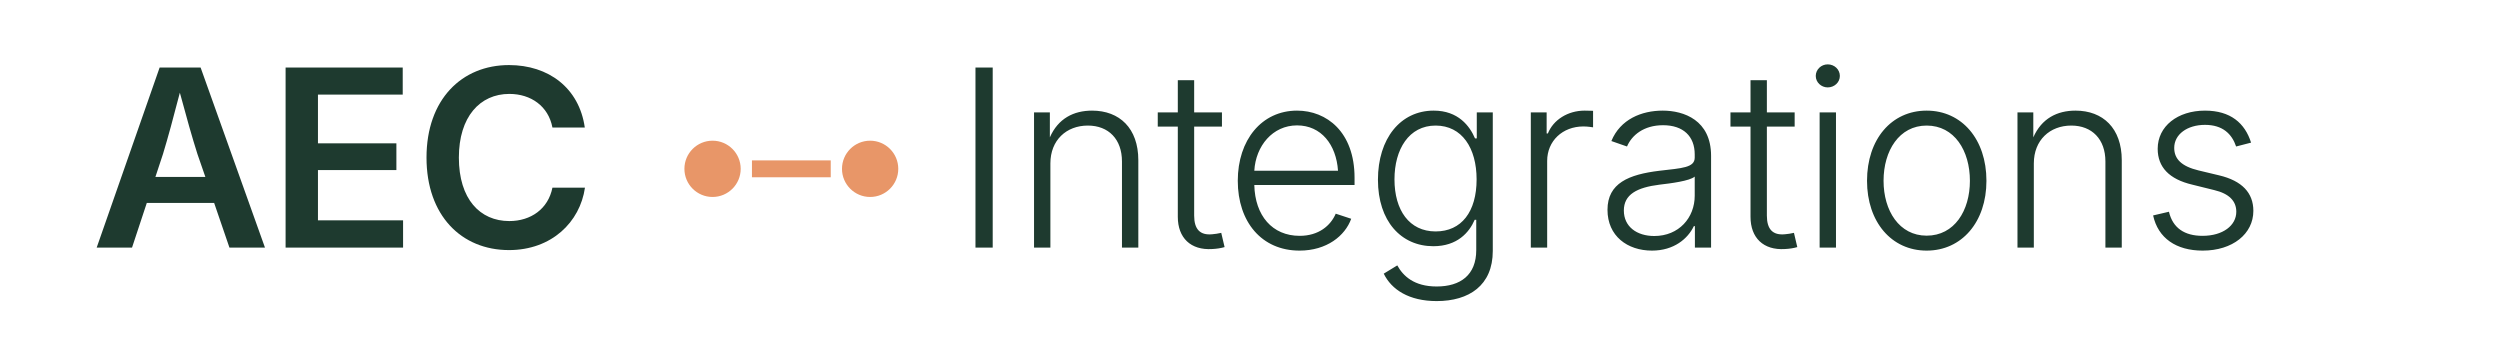
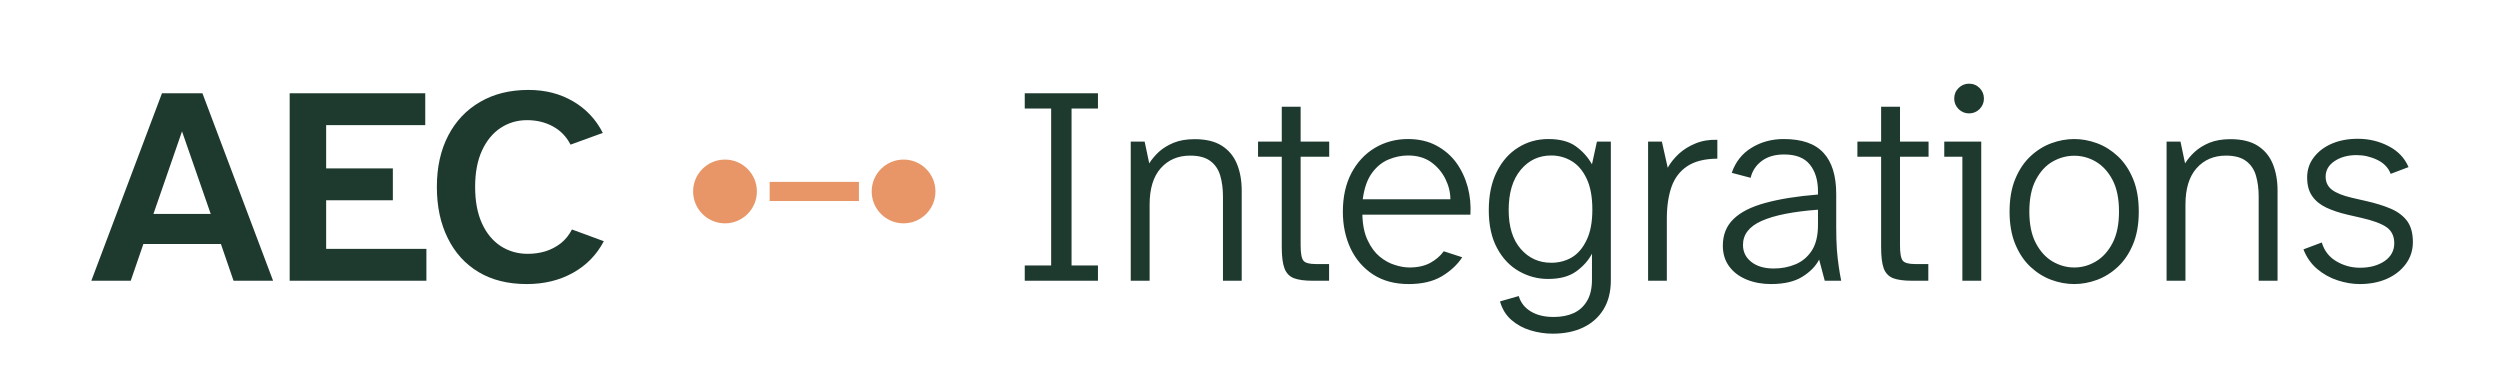
- <svg xmlns="http://www.w3.org/2000/svg" viewBox="3 25 220 30" width="770" height="104">
-   <text x="10" y="47" font-family="-apple-system, BlinkMacSystemFont, 'Segoe UI', sans-serif" font-size="22" font-weight="600" fill="#1E3A2F" letter-spacing="-0.3">AEC</text>
-   <circle cx="65.25" cy="40" r="2.5" fill="#E89668" />
-   <line x1="68.75" y1="40" x2="75.75" y2="40" stroke="#E89668" stroke-width="1.5" />
-   <circle cx="79.25" cy="40" r="2.5" fill="#E89668" />
-   <text x="86.5" y="47" font-family="-apple-system, BlinkMacSystemFont, 'Segoe UI', sans-serif" font-size="22" font-weight="300" fill="#1E3A2F" letter-spacing="-0.3">Integrations</text>
+ <svg xmlns="http://www.w3.org/2000/svg" viewBox="3 25 196 30" width="679" height="104">
+   <g fill="#1E3A2F">
+     <path transform="translate(10.00 47)" d="M0.16 0.00 5.70 -14.70H8.87L14.41 0.00H11.31L10.32 -2.88H4.24L3.25 0.00ZM5.03 -5.24H9.52L7.27 -11.71Z M15.71 0.00V-14.70H26.34V-12.20H18.57V-8.81H23.80V-6.31H18.57V-2.50H26.43V0.00Z M34.30 0.26Q32.09 0.26 30.52 -0.68Q28.94 -1.63 28.10 -3.35Q27.25 -5.06 27.25 -7.36Q27.25 -9.67 28.14 -11.38Q29.02 -13.08 30.64 -14.02Q32.25 -14.96 34.43 -14.96Q36.42 -14.96 37.94 -14.06Q39.46 -13.17 40.26 -11.59L37.73 -10.67Q37.25 -11.61 36.35 -12.10Q35.45 -12.59 34.32 -12.59Q33.18 -12.59 32.26 -11.99Q31.33 -11.38 30.79 -10.21Q30.25 -9.04 30.25 -7.36Q30.25 -5.68 30.78 -4.51Q31.31 -3.34 32.25 -2.72Q33.20 -2.11 34.37 -2.11Q35.11 -2.11 35.77 -2.31Q36.43 -2.52 36.97 -2.94Q37.51 -3.37 37.84 -4.02L40.34 -3.10Q39.50 -1.50 37.92 -0.62Q36.34 0.26 34.30 0.26Z" />
+     <path transform="translate(82.11 47)" d="M1.23 0.00V-1.20H3.30V-13.50H1.23V-14.70H6.97V-13.50H4.90V-1.20H6.97V0.00Z M9.54 0.00V-10.91H10.63L10.99 -9.20Q11.28 -9.67 11.74 -10.10Q12.21 -10.53 12.91 -10.82Q13.60 -11.10 14.55 -11.10Q15.88 -11.10 16.69 -10.58Q17.50 -10.06 17.87 -9.15Q18.24 -8.24 18.24 -7.07V0.00H16.77V-6.62Q16.77 -7.50 16.56 -8.23Q16.35 -8.96 15.79 -9.38Q15.23 -9.81 14.20 -9.81Q12.77 -9.81 11.89 -8.82Q11.02 -7.84 11.02 -5.97V0.00Z M23.80 0.00Q22.86 0.00 22.33 -0.20Q21.80 -0.41 21.59 -0.98Q21.38 -1.54 21.38 -2.63V-9.72H19.52V-10.91H21.38V-13.64H22.86V-10.91H25.10V-9.72H22.86V-2.78Q22.86 -1.84 23.08 -1.57Q23.30 -1.31 24.03 -1.31H25.09V0.00Z M31.33 0.26Q29.70 0.26 28.54 -0.49Q27.38 -1.25 26.77 -2.54Q26.17 -3.83 26.17 -5.41Q26.17 -7.16 26.84 -8.44Q27.51 -9.71 28.67 -10.41Q29.84 -11.11 31.28 -11.11Q32.53 -11.11 33.48 -10.61Q34.44 -10.10 35.06 -9.26Q35.67 -8.41 35.96 -7.35Q36.24 -6.29 36.17 -5.18H27.70Q27.73 -3.96 28.12 -3.16Q28.50 -2.35 29.06 -1.89Q29.62 -1.43 30.24 -1.24Q30.86 -1.04 31.39 -1.04Q32.36 -1.04 33.02 -1.40Q33.68 -1.76 34.08 -2.31L35.53 -1.84Q34.96 -0.97 33.93 -0.35Q32.90 0.26 31.33 0.26ZM27.73 -6.39H34.60Q34.60 -7.19 34.21 -7.98Q33.82 -8.77 33.09 -9.30Q32.35 -9.82 31.28 -9.82Q30.50 -9.82 29.74 -9.50Q28.98 -9.18 28.44 -8.43Q27.90 -7.68 27.73 -6.39Z M42.62 4.15Q41.74 4.15 40.88 3.89Q40.02 3.63 39.38 3.07Q38.74 2.51 38.49 1.62L39.96 1.20Q40.19 1.98 40.91 2.41Q41.62 2.84 42.70 2.84Q43.59 2.84 44.26 2.54Q44.92 2.24 45.31 1.59Q45.70 0.95 45.70 -0.09V-2.12Q45.28 -1.32 44.46 -0.73Q43.64 -0.14 42.26 -0.14Q41.05 -0.14 39.99 -0.74Q38.92 -1.34 38.27 -2.54Q37.61 -3.75 37.61 -5.53Q37.61 -7.29 38.23 -8.53Q38.85 -9.78 39.91 -10.44Q40.97 -11.11 42.28 -11.11Q43.63 -11.11 44.42 -10.55Q45.22 -9.98 45.70 -9.13L46.09 -10.91H47.18V-0.03Q47.18 1.30 46.61 2.24Q46.04 3.17 45.02 3.66Q44.00 4.15 42.62 4.15ZM42.51 -1.41Q43.40 -1.41 44.12 -1.83Q44.84 -2.26 45.28 -3.19Q45.73 -4.11 45.73 -5.58Q45.73 -7.07 45.28 -8.01Q44.84 -8.94 44.11 -9.38Q43.38 -9.82 42.50 -9.82Q41.05 -9.82 40.11 -8.69Q39.17 -7.56 39.17 -5.55Q39.17 -3.57 40.12 -2.49Q41.06 -1.41 42.51 -1.41Z M50.10 0.00V-10.91H51.18L51.64 -8.86Q51.97 -9.45 52.52 -9.96Q53.07 -10.46 53.83 -10.77Q54.59 -11.08 55.53 -11.05V-9.57Q54.04 -9.56 53.17 -8.98Q52.31 -8.41 51.94 -7.37Q51.57 -6.32 51.57 -4.87V0.00Z M59.73 0.26Q58.69 0.26 57.83 -0.09Q56.97 -0.44 56.47 -1.11Q55.96 -1.79 55.96 -2.75Q55.96 -4.03 56.80 -4.84Q57.63 -5.65 59.29 -6.10Q60.95 -6.56 63.42 -6.76V-7.01Q63.42 -8.32 62.78 -9.11Q62.15 -9.90 60.77 -9.90Q59.69 -9.90 59.01 -9.39Q58.33 -8.88 58.14 -8.07L56.66 -8.46Q57.10 -9.75 58.22 -10.43Q59.33 -11.11 60.73 -11.11Q62.86 -11.11 63.85 -10.03Q64.85 -8.95 64.85 -6.80V-4.20Q64.85 -3.22 64.90 -2.46Q64.96 -1.70 65.05 -1.10Q65.14 -0.50 65.24 0.00H63.95L63.51 -1.66Q63.11 -0.88 62.19 -0.31Q61.27 0.26 59.73 0.26ZM59.96 -0.96Q60.87 -0.96 61.66 -1.29Q62.45 -1.62 62.94 -2.37Q63.42 -3.12 63.42 -4.38V-5.57Q60.47 -5.35 59.00 -4.69Q57.54 -4.04 57.54 -2.81Q57.54 -1.99 58.19 -1.48Q58.84 -0.96 59.96 -0.96Z M70.79 0.00Q69.84 0.00 69.31 -0.20Q68.78 -0.41 68.57 -0.98Q68.37 -1.54 68.37 -2.63V-9.72H66.51V-10.91H68.37V-13.64H69.85V-10.91H72.09V-9.72H69.85V-2.78Q69.85 -1.84 70.07 -1.57Q70.29 -1.31 71.02 -1.31H72.07V0.00Z M74.74 0.00V-9.72H73.32V-10.91H76.22V0.00ZM75.26 -13.12Q74.79 -13.12 74.44 -13.46Q74.10 -13.81 74.10 -14.28Q74.10 -14.77 74.44 -15.11Q74.79 -15.45 75.26 -15.45Q75.75 -15.45 76.09 -15.11Q76.43 -14.77 76.43 -14.28Q76.43 -13.81 76.09 -13.46Q75.75 -13.12 75.26 -13.12Z M83.51 0.26Q82.61 0.26 81.71 -0.07Q80.82 -0.40 80.08 -1.09Q79.34 -1.78 78.89 -2.86Q78.44 -3.94 78.44 -5.42Q78.44 -6.91 78.89 -7.99Q79.34 -9.07 80.08 -9.76Q80.82 -10.45 81.71 -10.78Q82.61 -11.11 83.51 -11.11Q84.40 -11.11 85.30 -10.78Q86.19 -10.45 86.93 -9.76Q87.67 -9.07 88.12 -7.99Q88.57 -6.91 88.57 -5.42Q88.57 -3.94 88.12 -2.86Q87.67 -1.78 86.93 -1.09Q86.19 -0.40 85.30 -0.07Q84.40 0.26 83.51 0.26ZM83.51 -1.04Q84.41 -1.04 85.20 -1.51Q86.00 -1.98 86.51 -2.95Q87.02 -3.92 87.02 -5.43Q87.02 -6.94 86.51 -7.91Q86.00 -8.87 85.20 -9.34Q84.41 -9.80 83.51 -9.80Q82.62 -9.80 81.81 -9.34Q81.01 -8.88 80.50 -7.91Q79.99 -6.95 79.99 -5.42Q79.99 -3.92 80.50 -2.95Q81.01 -1.98 81.81 -1.51Q82.62 -1.04 83.51 -1.04Z M90.75 0.00V-10.91H91.84L92.20 -9.20Q92.49 -9.67 92.95 -10.10Q93.42 -10.53 94.11 -10.82Q94.81 -11.10 95.76 -11.10Q97.09 -11.10 97.90 -10.58Q98.71 -10.06 99.08 -9.15Q99.45 -8.24 99.45 -7.07V0.00H97.97V-6.62Q97.97 -7.50 97.76 -8.23Q97.55 -8.96 96.99 -9.38Q96.43 -9.81 95.40 -9.81Q93.98 -9.81 93.10 -8.82Q92.23 -7.84 92.23 -5.97V0.00Z M105.89 0.26Q105.05 0.26 104.16 -0.03Q103.27 -0.32 102.56 -0.92Q101.84 -1.53 101.48 -2.46L102.92 -3.00Q103.20 -2.04 104.05 -1.53Q104.91 -1.02 105.91 -1.02Q107.07 -1.02 107.84 -1.54Q108.60 -2.07 108.60 -2.94Q108.60 -3.78 107.98 -4.21Q107.35 -4.63 106.02 -4.93L104.93 -5.18Q103.99 -5.40 103.28 -5.73Q102.56 -6.07 102.17 -6.63Q101.77 -7.19 101.77 -8.10Q101.77 -8.99 102.29 -9.67Q102.81 -10.36 103.71 -10.75Q104.60 -11.13 105.74 -11.13Q107.04 -11.13 108.14 -10.56Q109.25 -10.00 109.72 -8.91L108.32 -8.38Q108.04 -9.11 107.26 -9.48Q106.49 -9.85 105.65 -9.85Q104.62 -9.85 103.92 -9.38Q103.22 -8.91 103.22 -8.16Q103.22 -7.51 103.72 -7.13Q104.22 -6.75 105.30 -6.50L106.39 -6.25Q107.54 -5.99 108.35 -5.64Q109.17 -5.28 109.62 -4.67Q110.06 -4.06 110.06 -3.03Q110.06 -2.07 109.51 -1.32Q108.96 -0.57 108.02 -0.15Q107.08 0.26 105.89 0.26Z" />
+   </g>
+   <g fill="#E89668">
+     <circle cx="59.84" cy="40" r="2.5" />
+     <rect x="63.34" y="39.25" width="7" height="1.5" />
+     <circle cx="73.84" cy="40" r="2.5" />
+   </g>
</svg>
